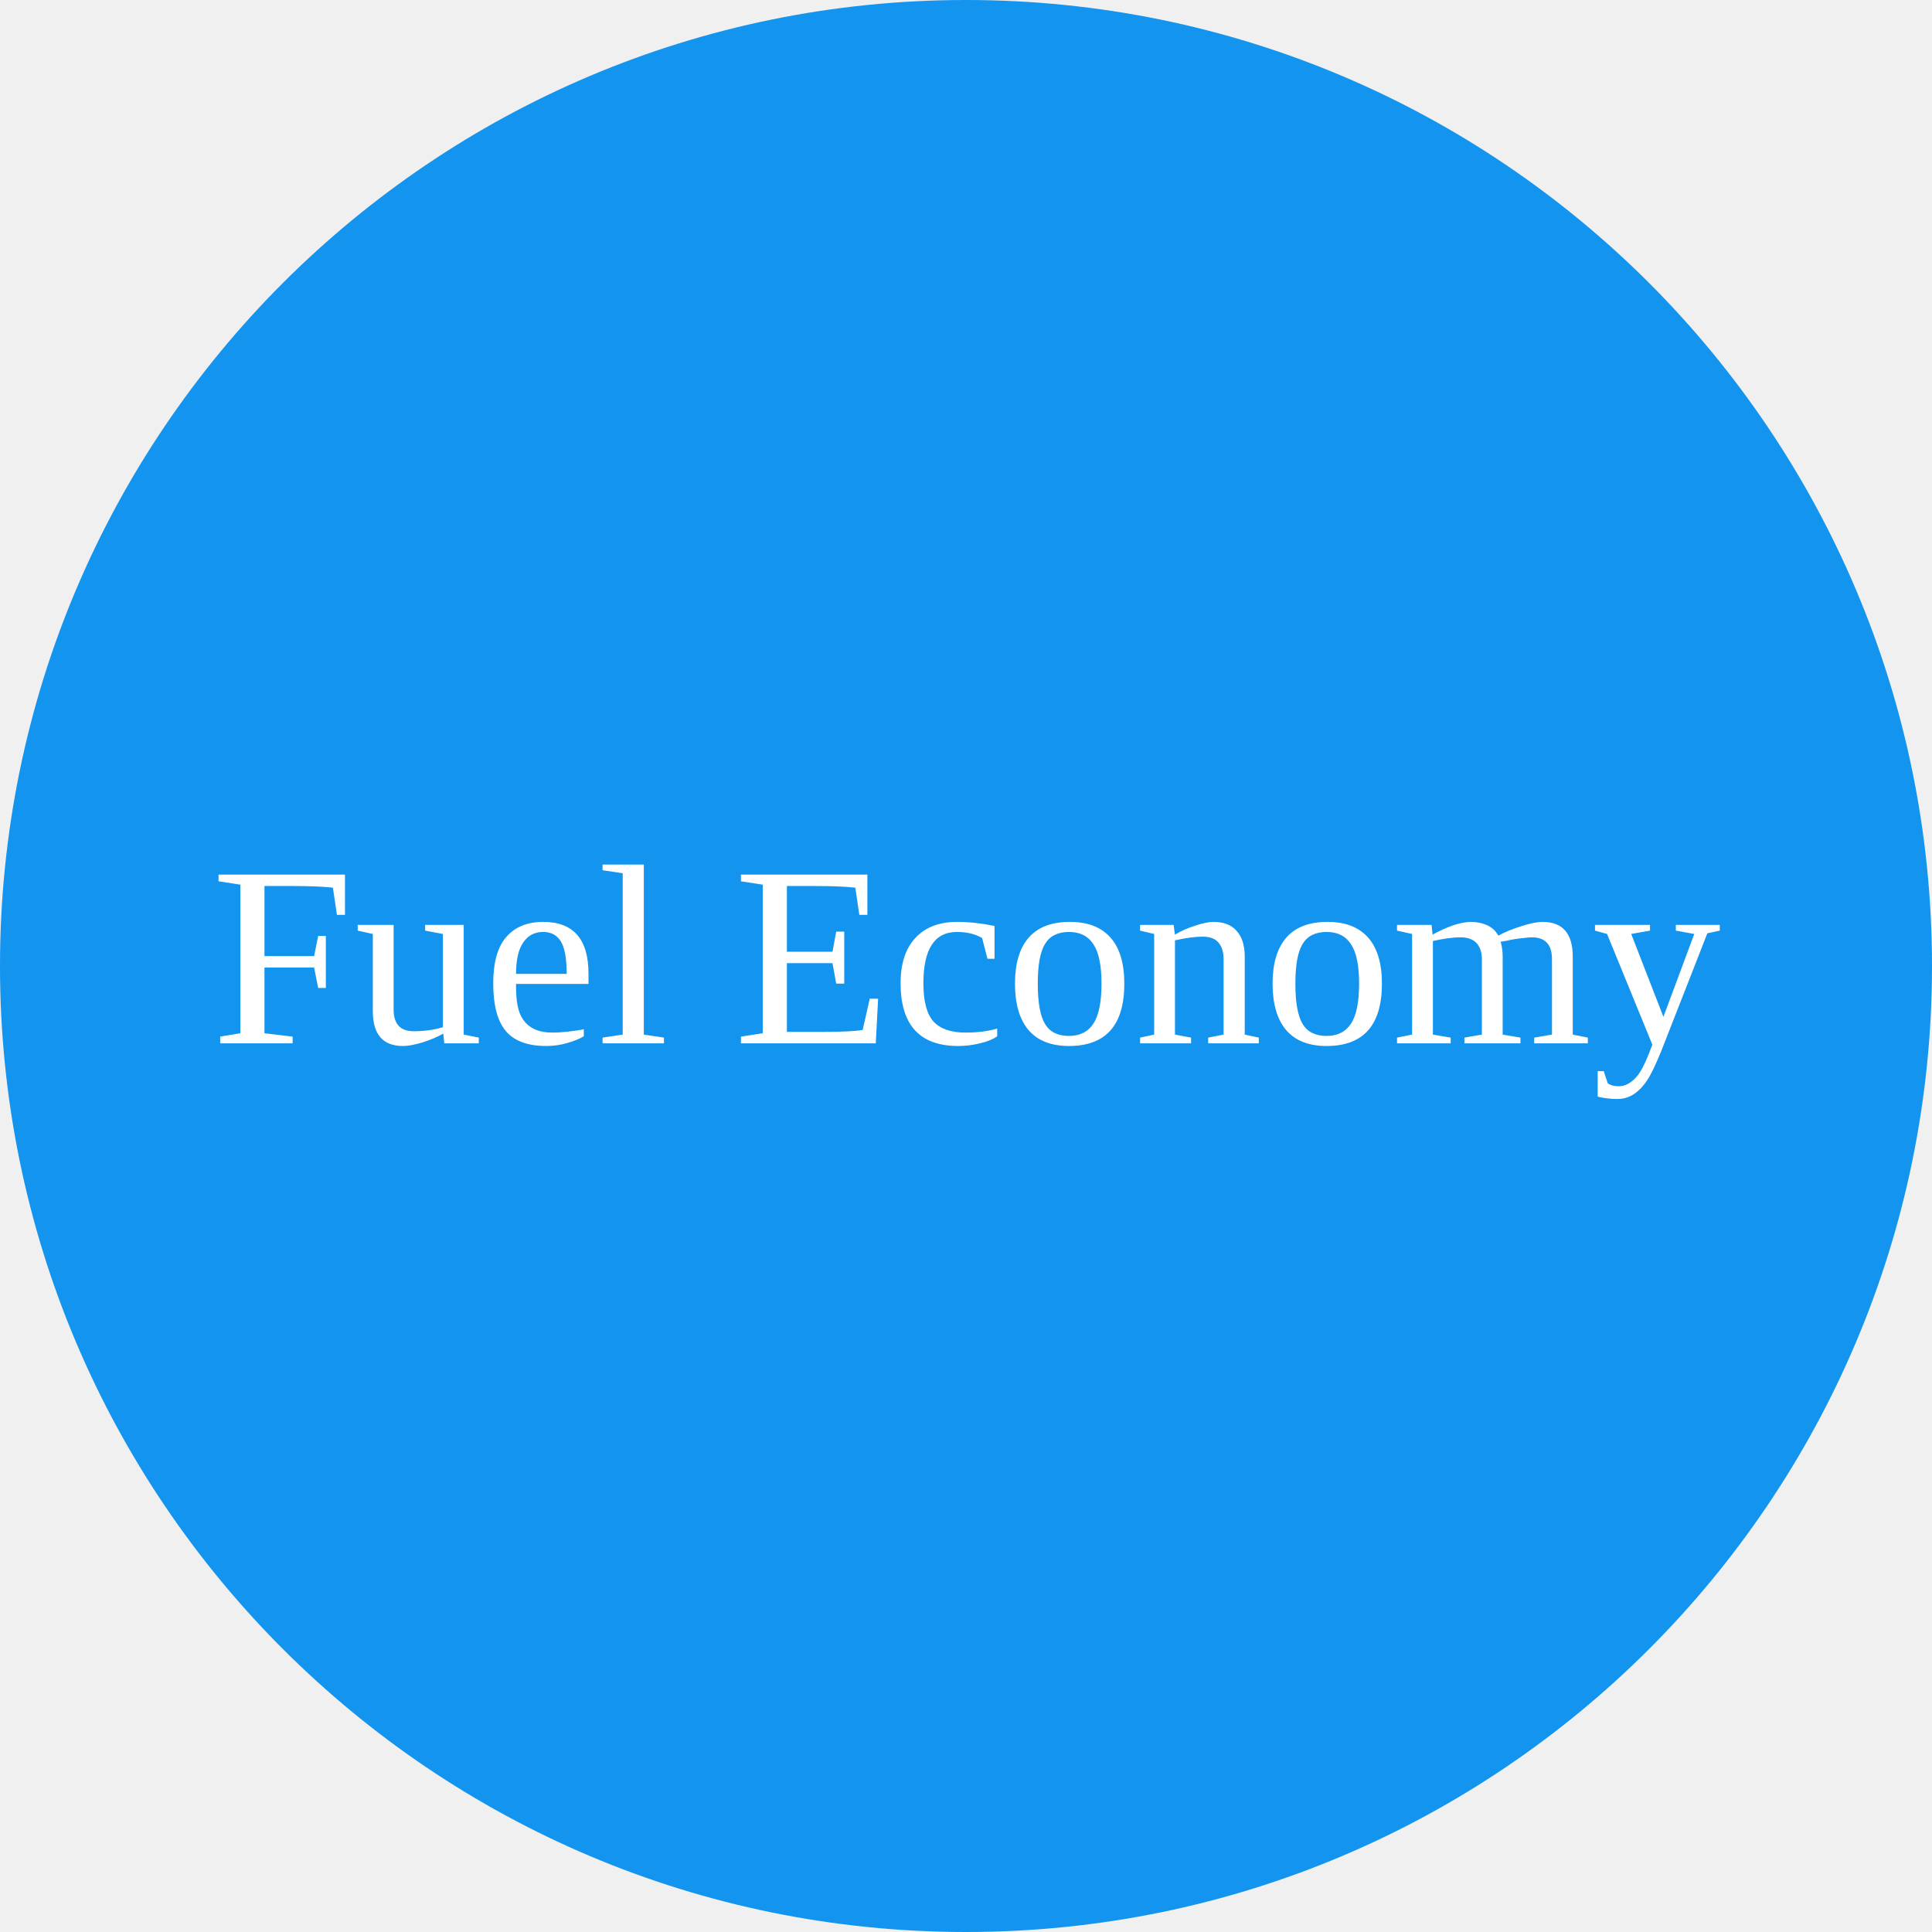
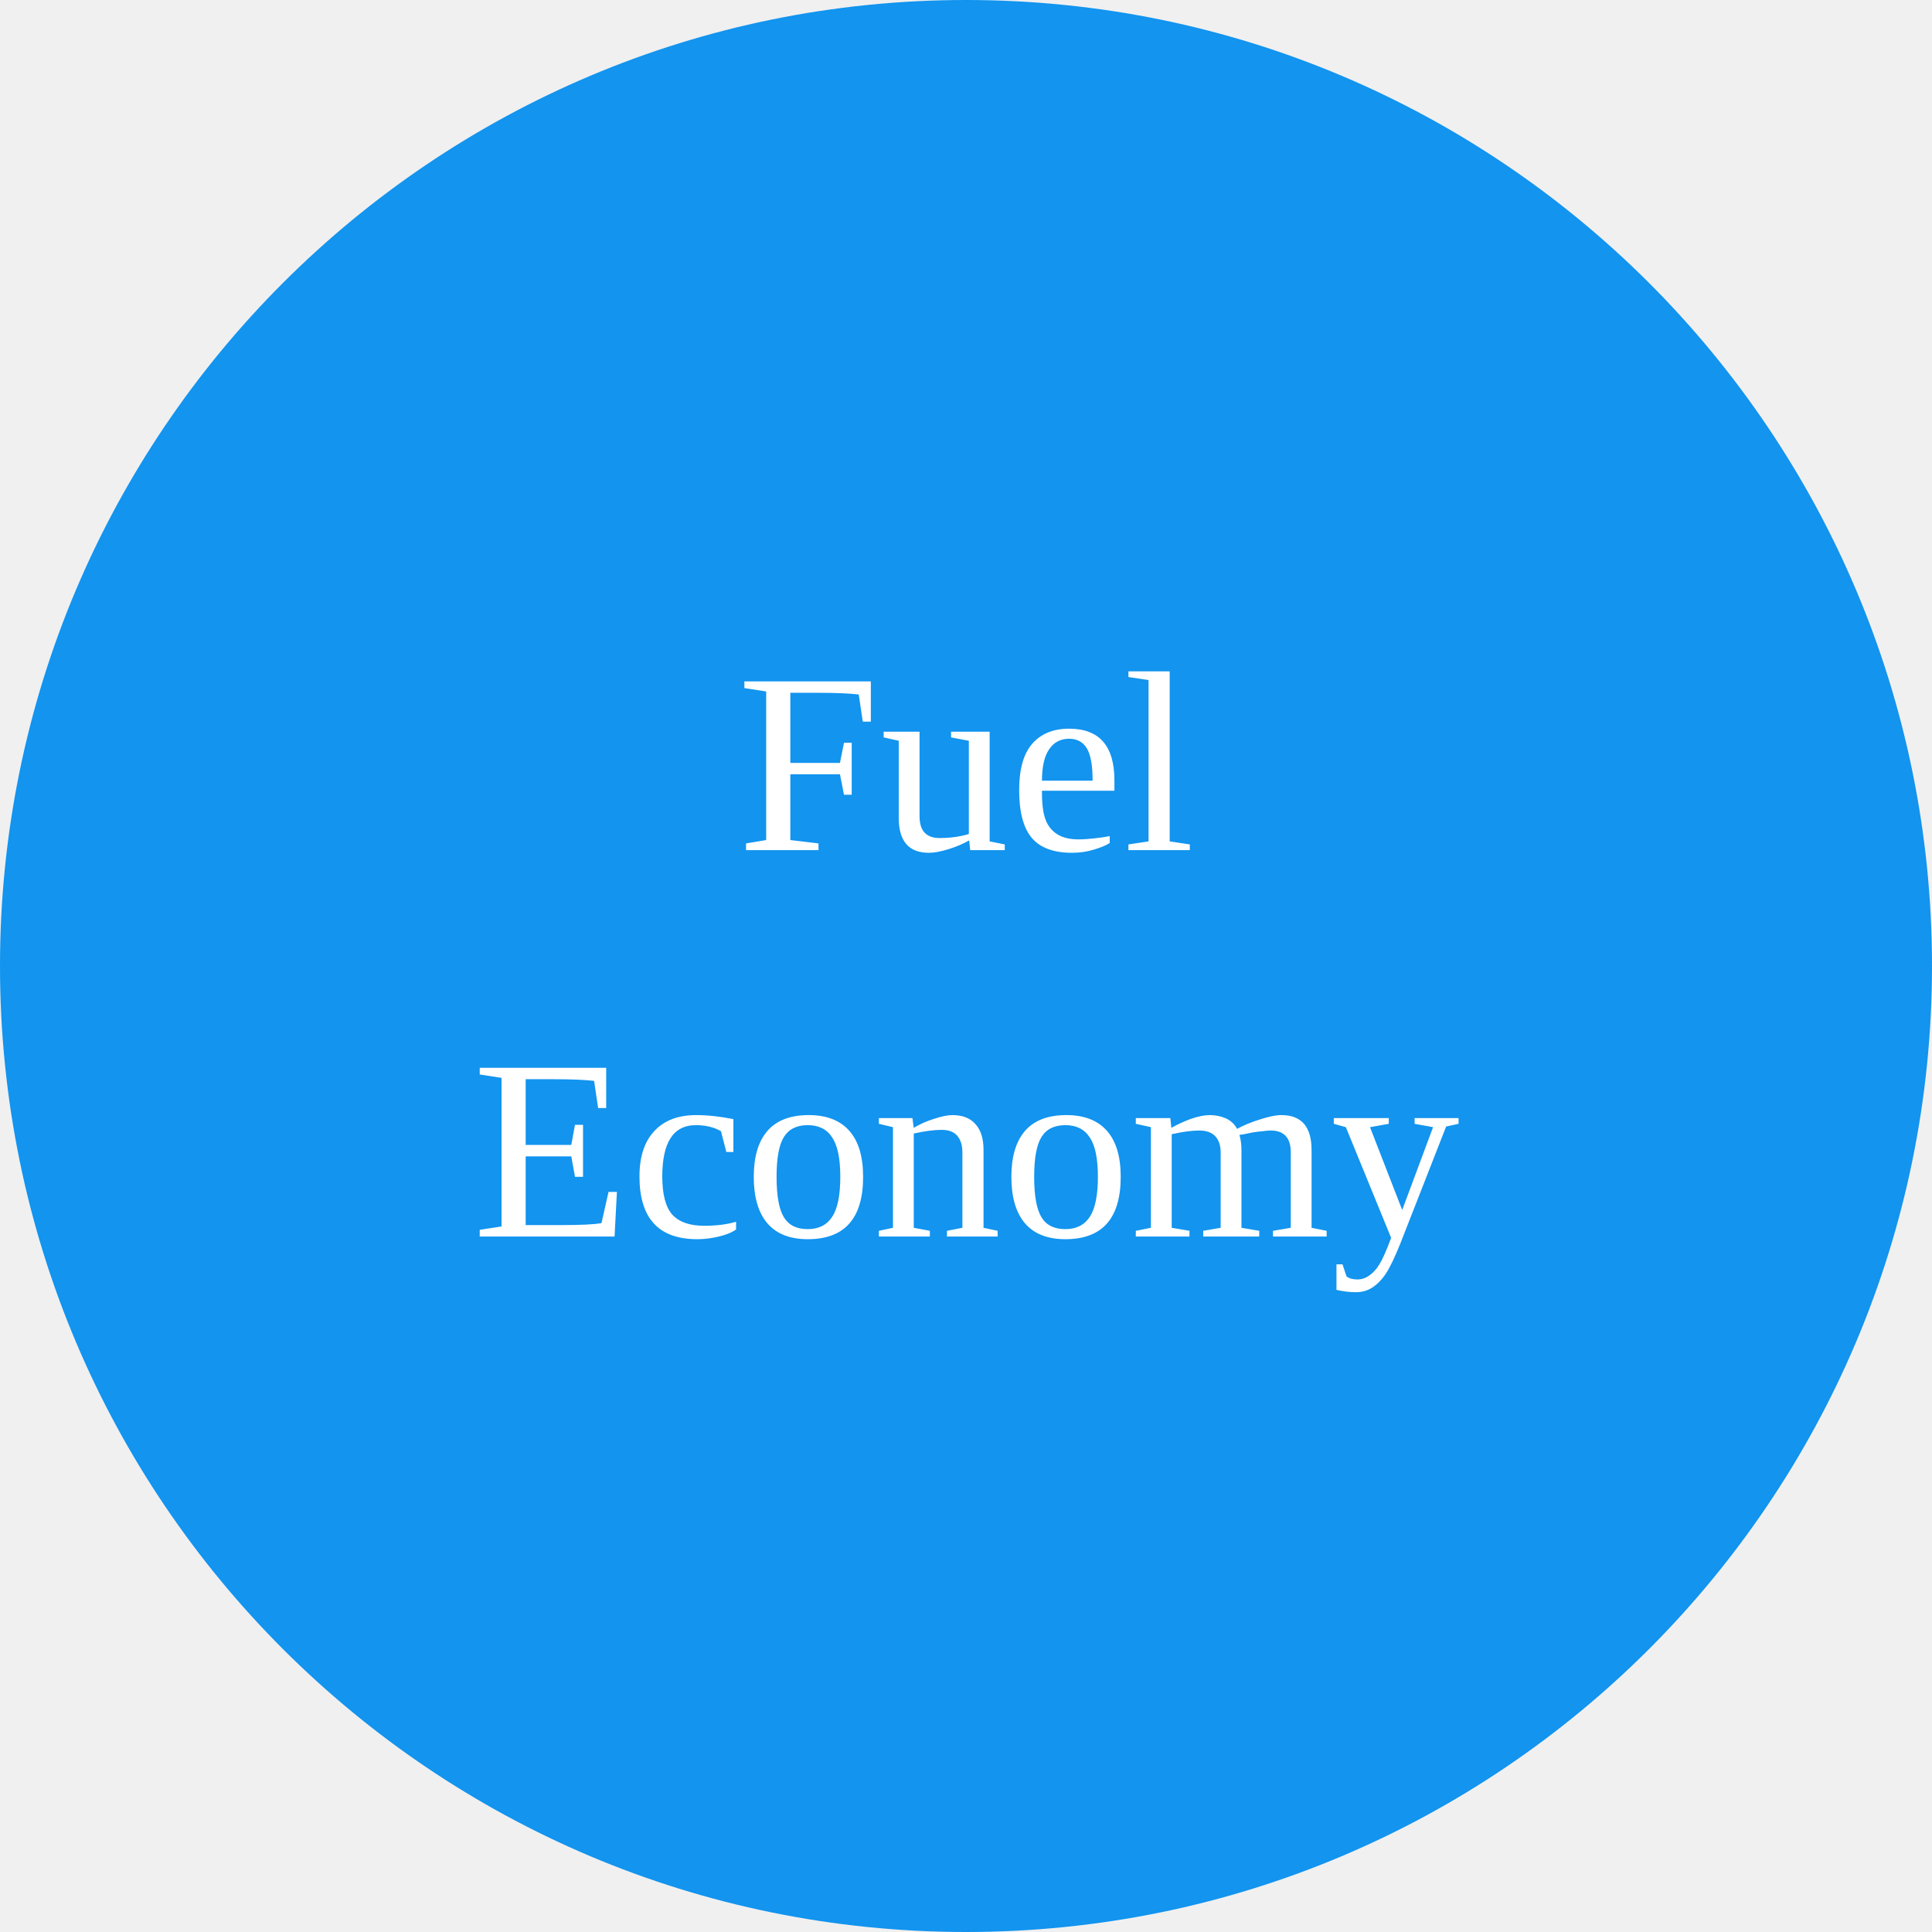
<svg xmlns="http://www.w3.org/2000/svg" width="90px" height="90px" viewBox="0 0 90 90" version="1.1">
  <defs />
  <g id="Page-1" stroke="none" stroke-width="1" fill="none" fill-rule="evenodd">
    <g id="Preferences" transform="translate(-21, -561)" fill="#1294EF">
      <circle id="circle_svg" cx="66" cy="606" r="45" />
    </g>
  </g>
-   <text x="50%" y="50%" text-anchor="middle" dy="0.3em" fill="#FFFFFF">Fuel Economy</text>
+   <text x="50%" y="40%" text-anchor="middle" dy="0.3em" fill="#FFFFFF">Fuel</text>
+   <text x="50%" y="60%" text-anchor="middle" dy="0.3em" fill="#FFFFFF">Economy</text>
</svg>
